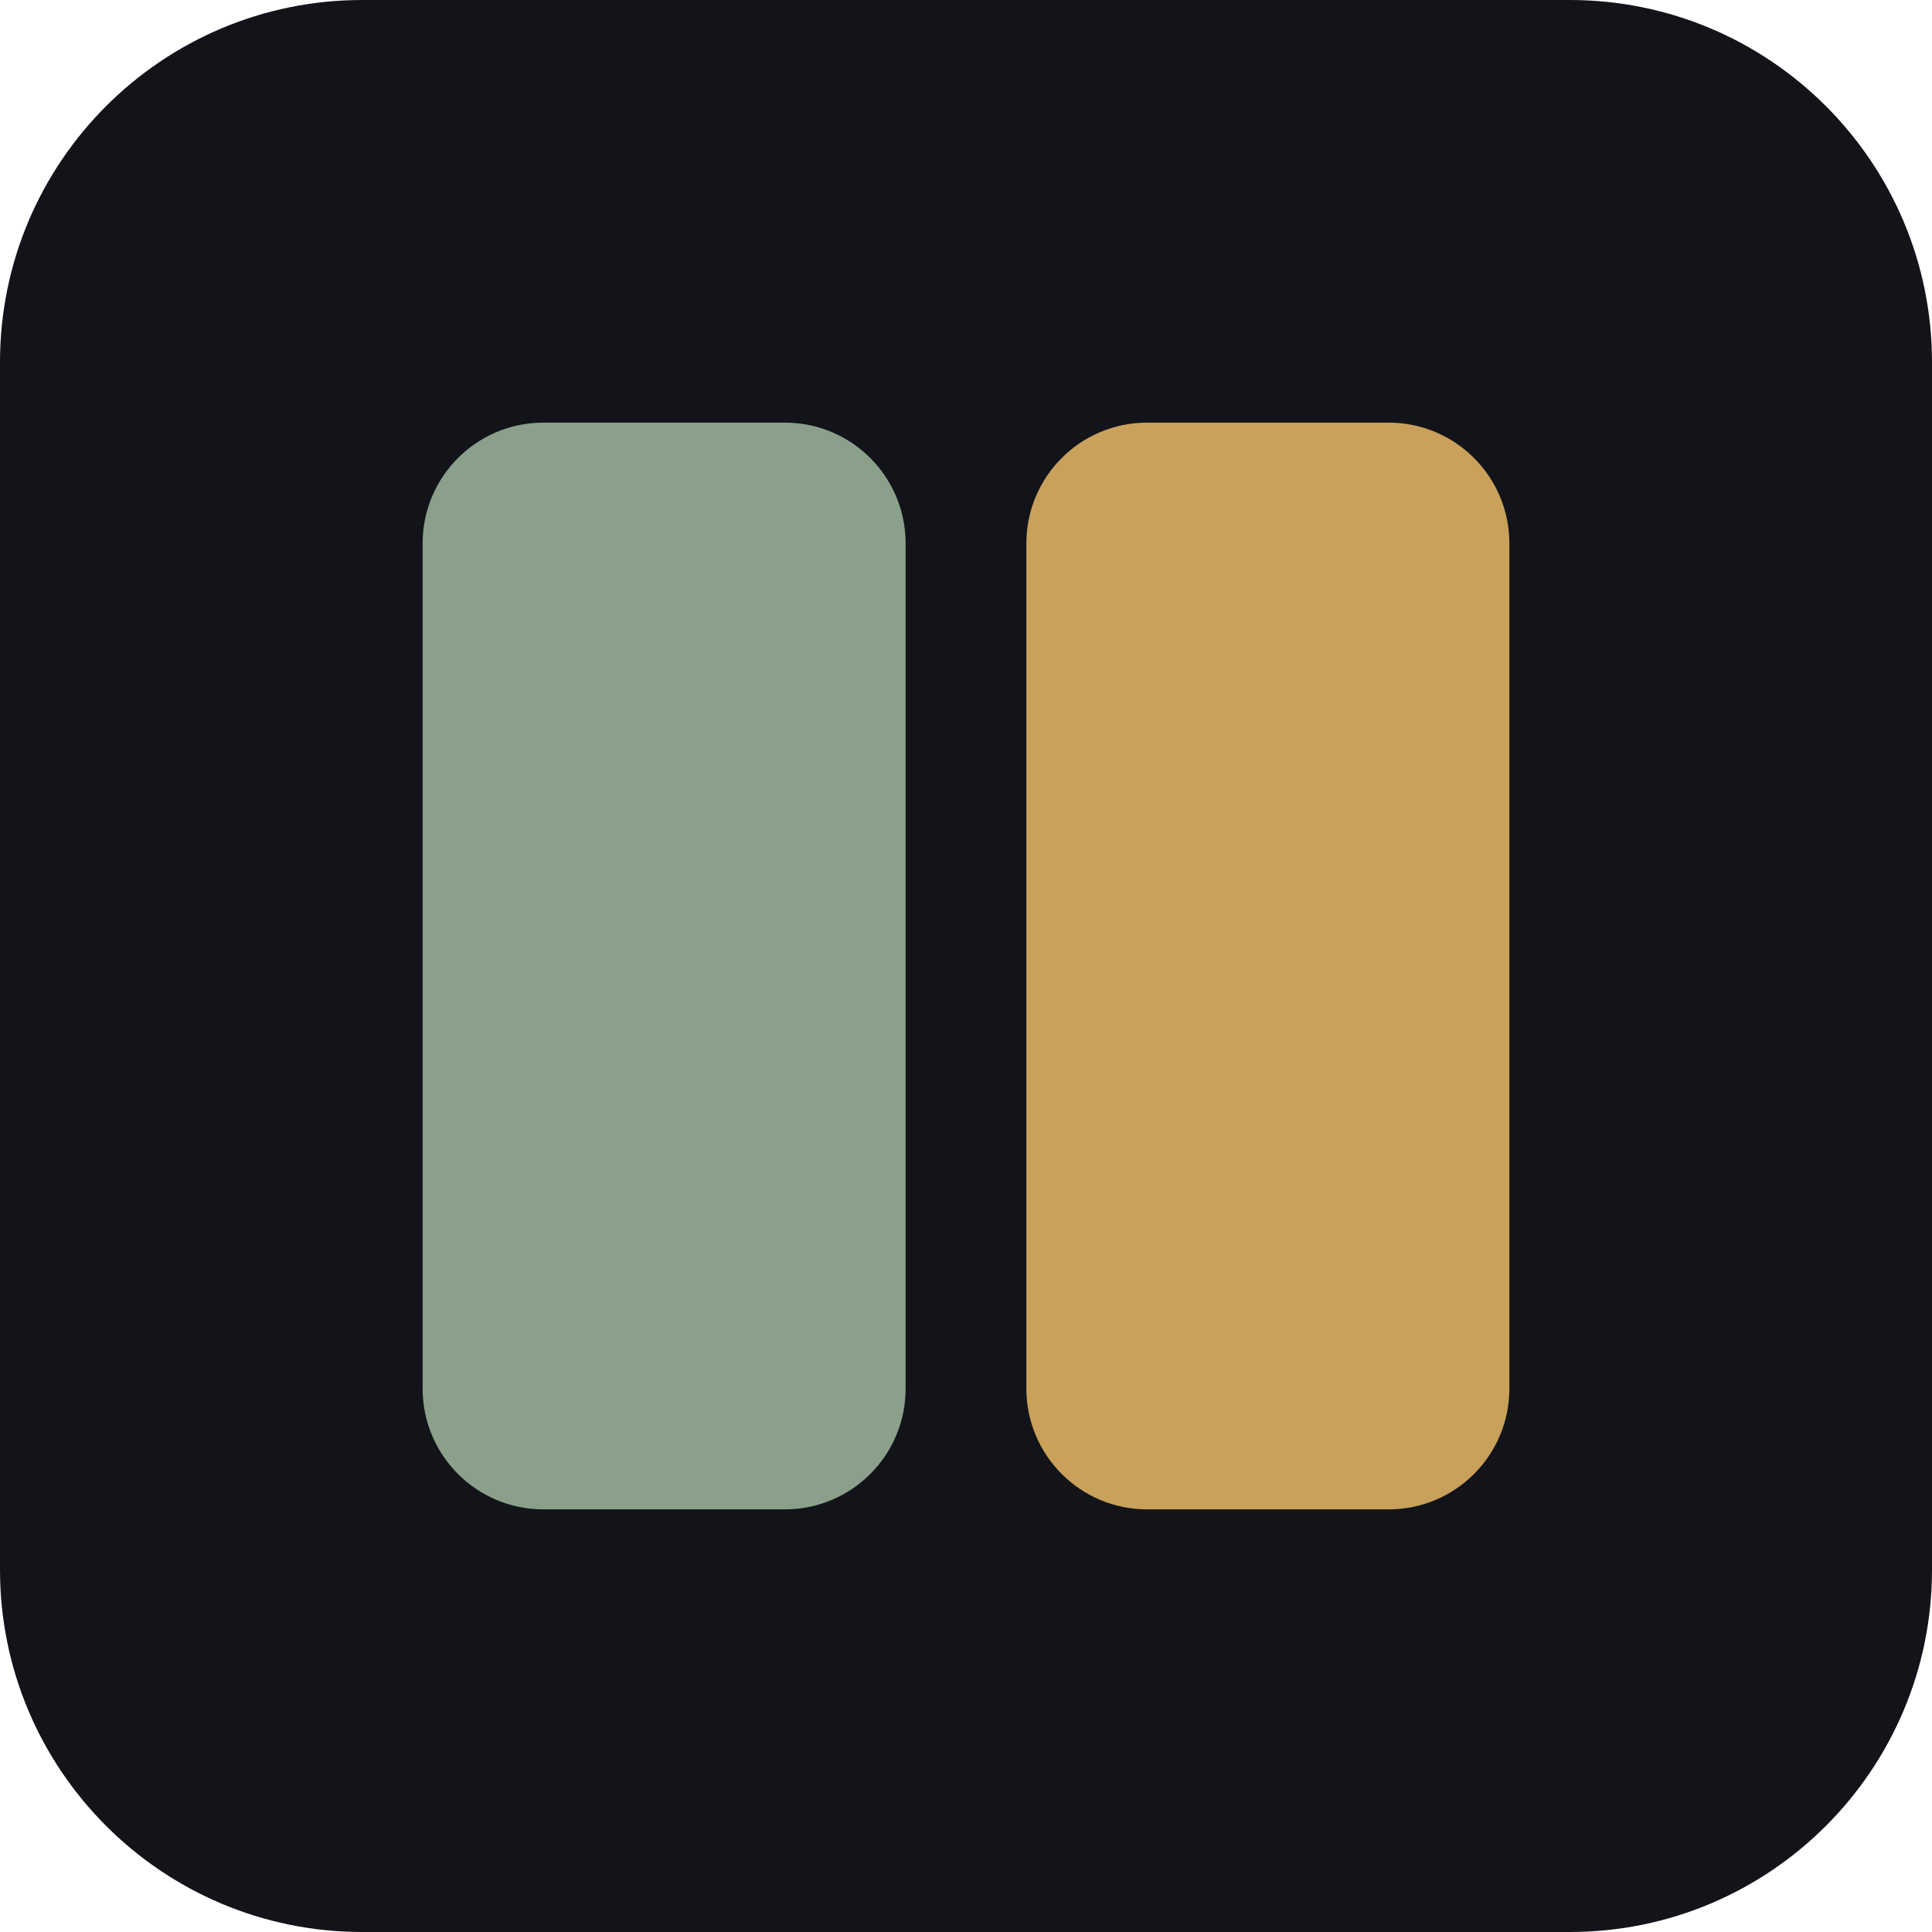
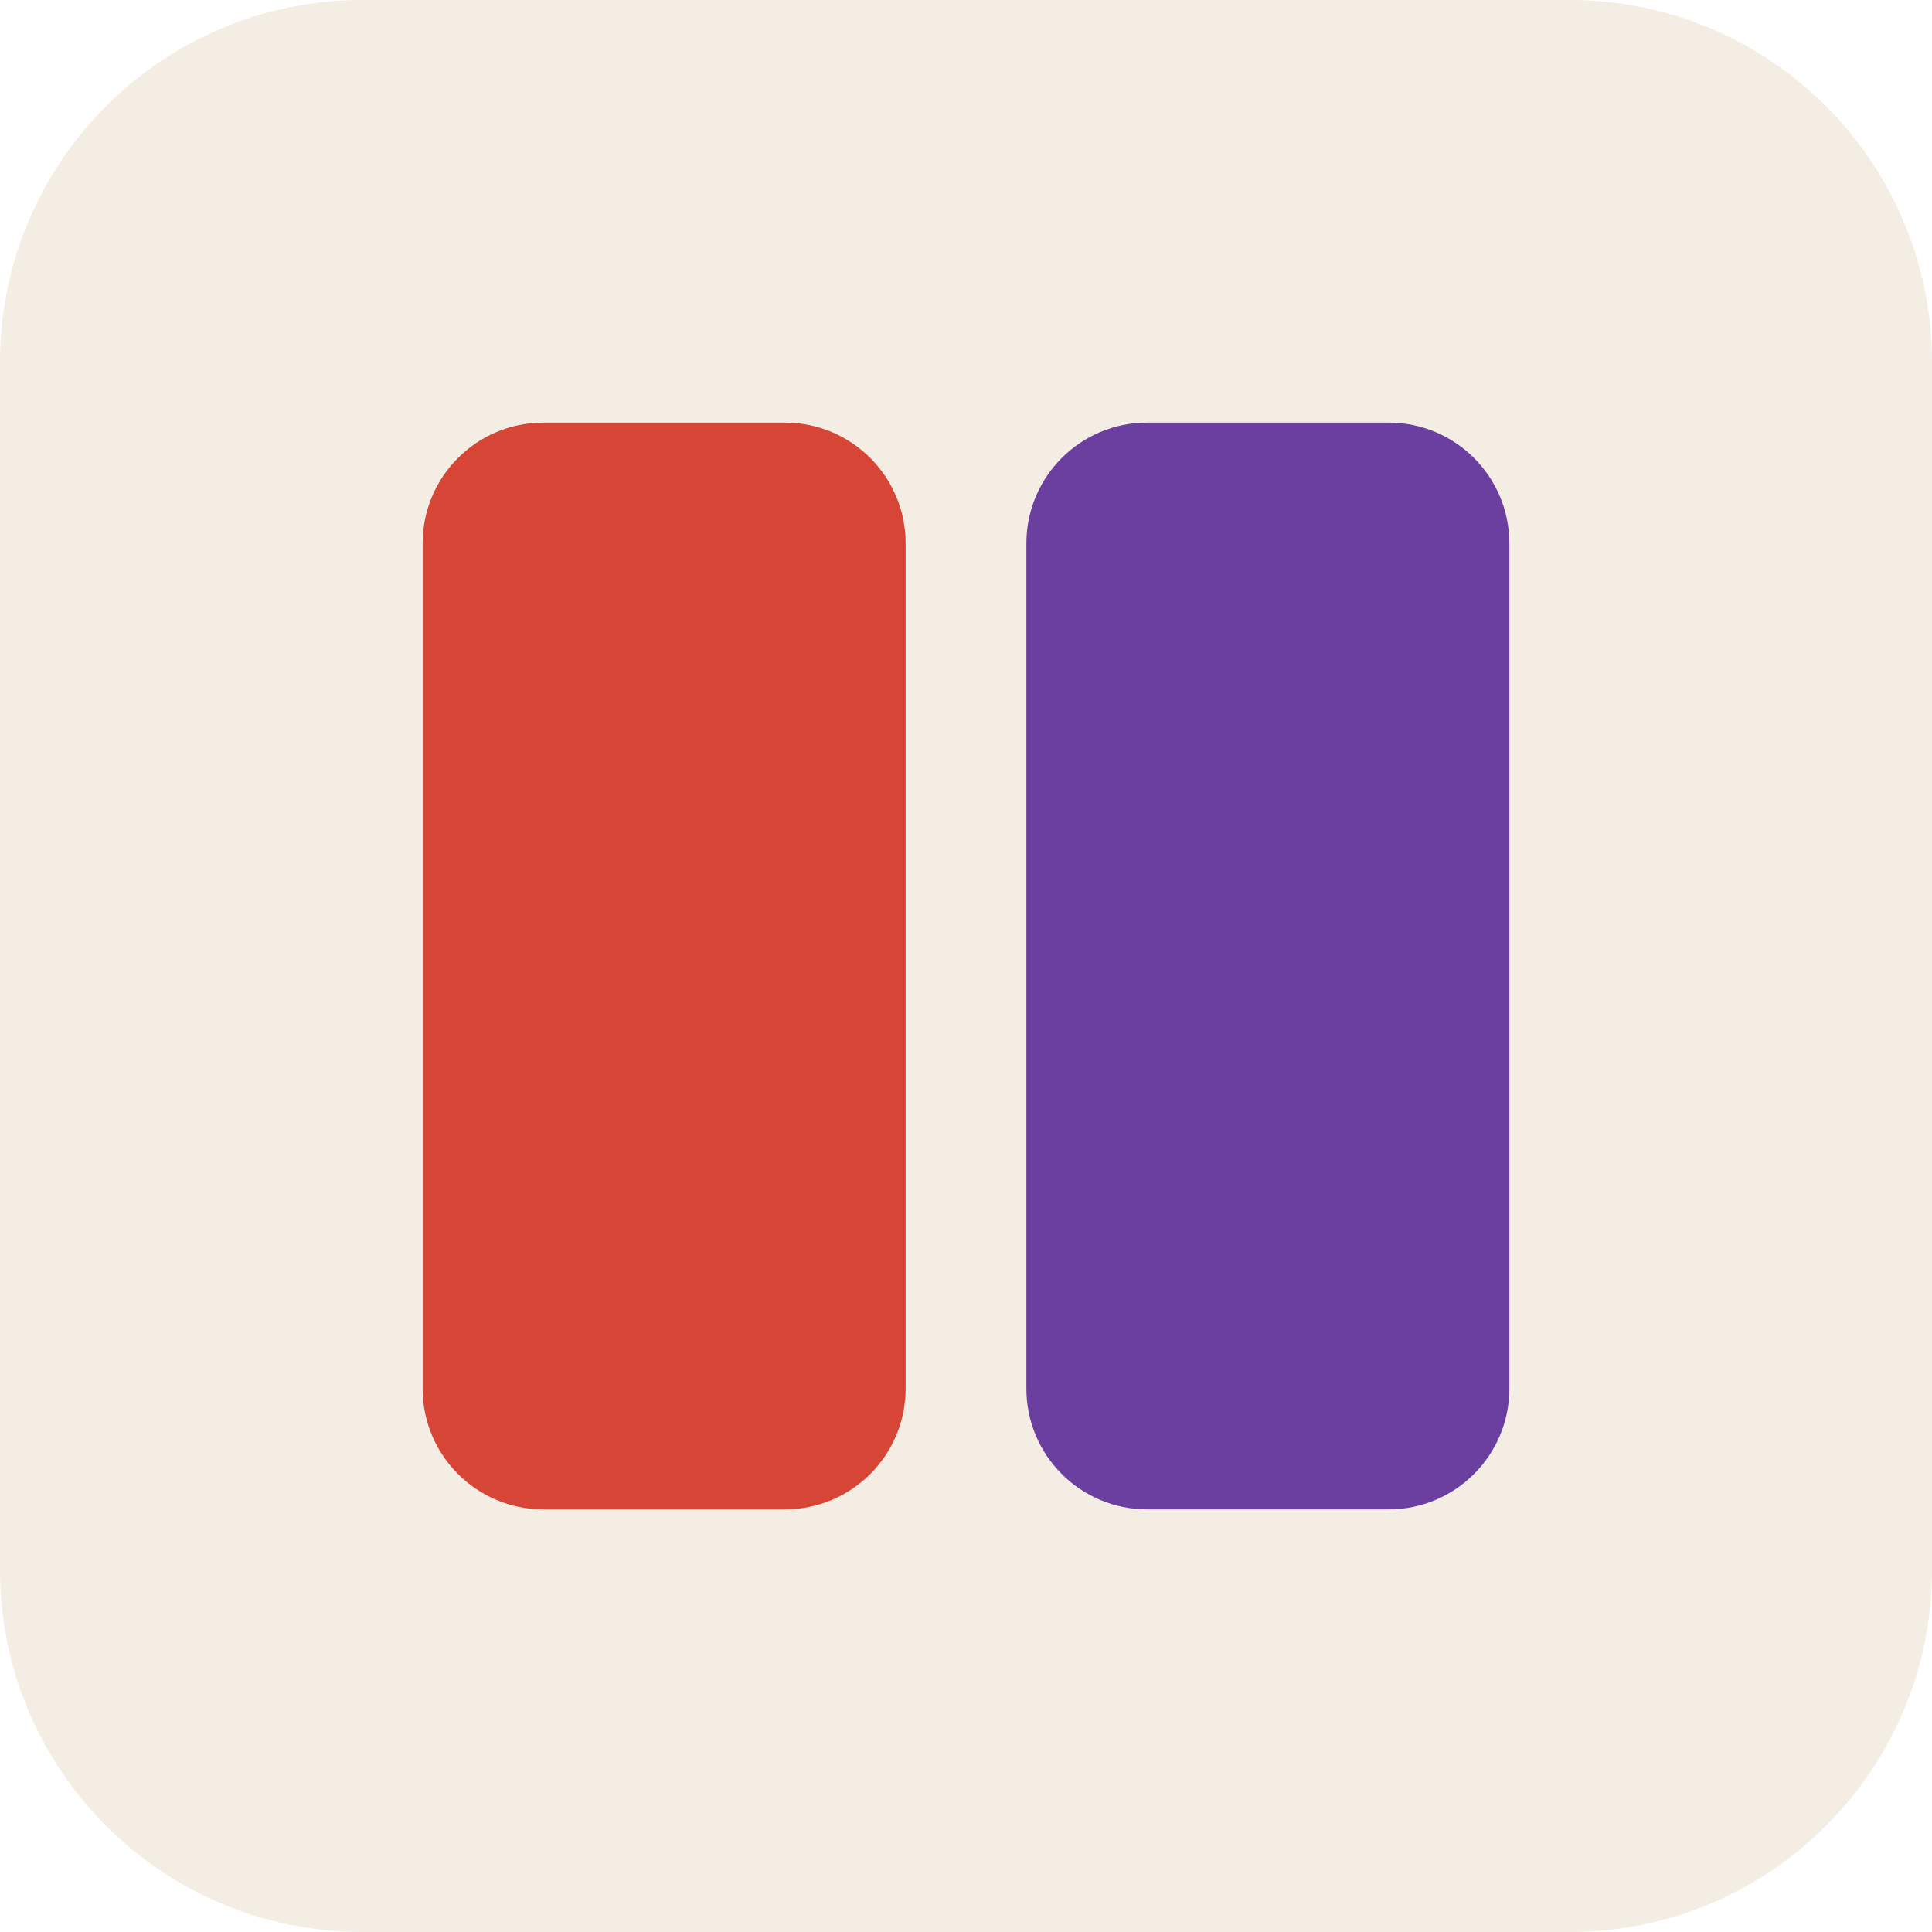
<svg xmlns="http://www.w3.org/2000/svg" viewBox="0 0 32 32">
-   <rect width="32" height="32" rx="6" fill="#12141a" />
-   <rect x="7" y="7" width="8" height="18" rx="2" fill="#8aa08a" />
-   <rect x="17" y="7" width="8" height="18" rx="2" fill="#c9a15b" />
+   <rect width="32" height="32" rx="6" fill="#F4EDE3" />
+   <rect x="7" y="7" width="8" height="18" rx="2" fill="#D64535" />
+   <rect x="17" y="7" width="8" height="18" rx="2" fill="#6B3FA0" />
</svg>
